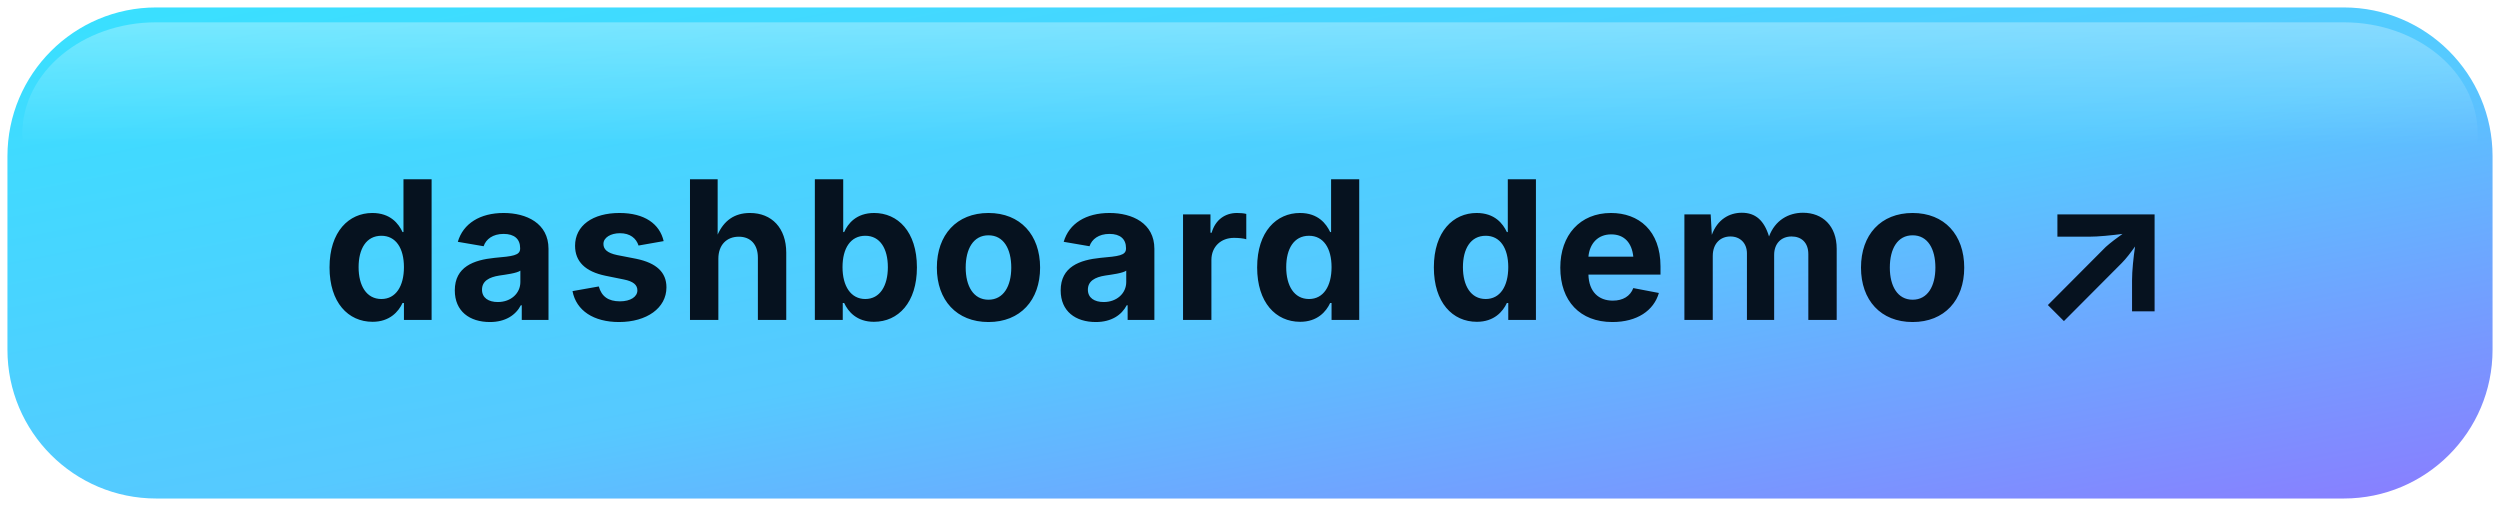
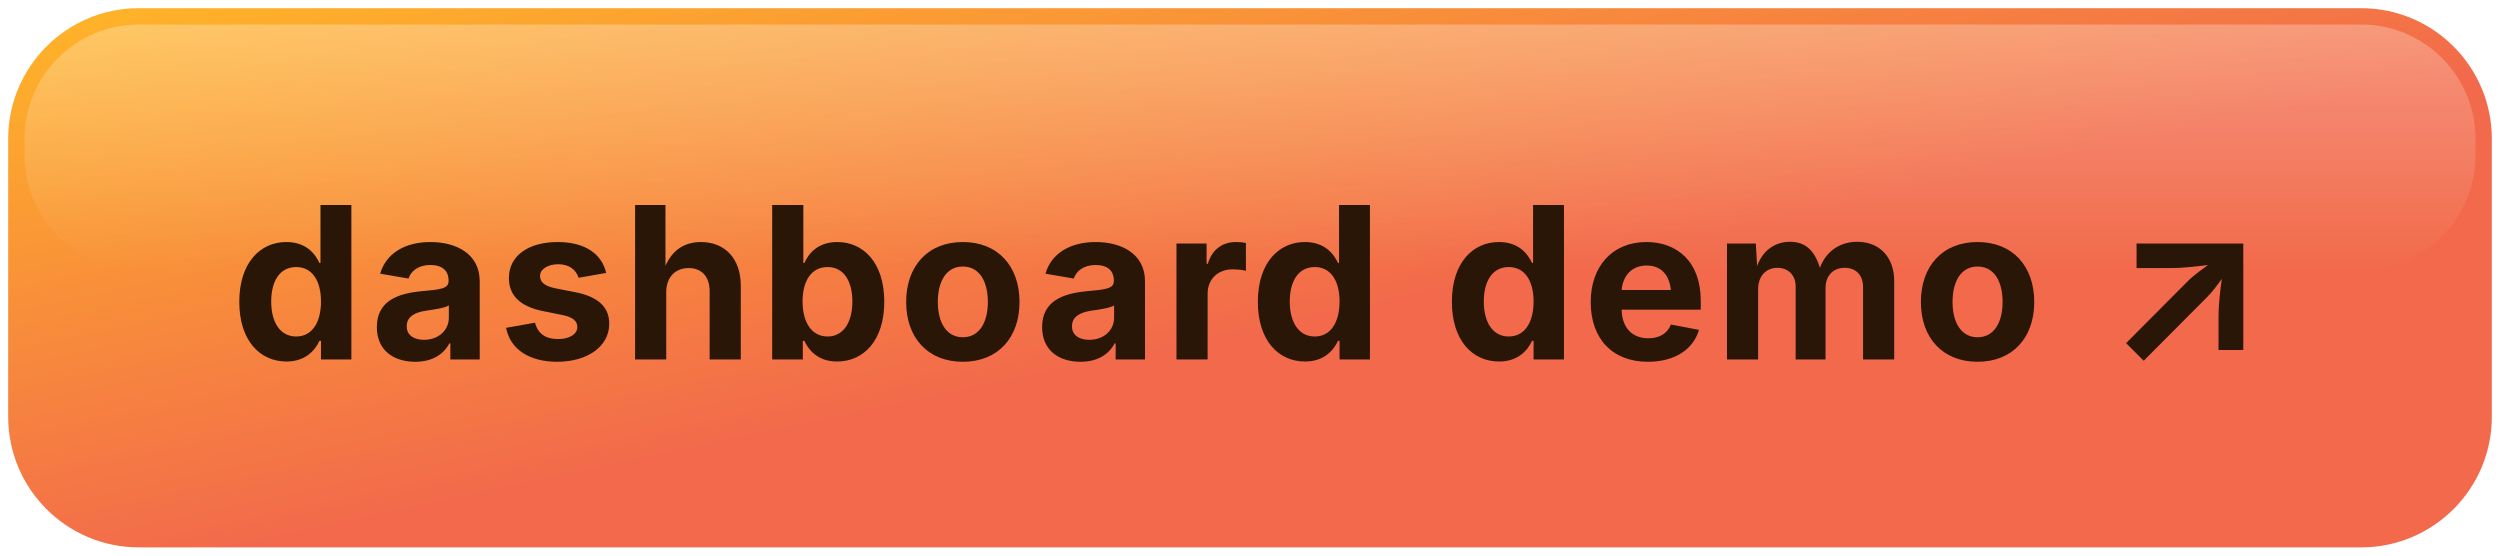
- <svg xmlns="http://www.w3.org/2000/svg" width="168" height="34" viewBox="0 0 168 34" role="img" aria-label="dashboard demo ↗">
+ <svg xmlns="http://www.w3.org/2000/svg" width="153" height="34" viewBox="0 0 153 34" role="img" aria-label="dashboard demo ↗">
  <defs>
-     <linearGradient id="g" x1="0" y1="0" x2="1" y2="1">
-       <stop offset="0" stop-color="#38e1ff" />
-       <stop offset="0.55" stop-color="#56c9ff" />
-       <stop offset="1" stop-color="#8b7bff" />
+     <linearGradient id="fill" x1="0" y1="0" x2="1" y2="1">
+       <stop offset="0" stop-color="#FFB627" />
+       <stop offset="0.55" stop-color="#F26A4B" />
+       <stop offset="1" stop-color="#F26A4B" />
    </linearGradient>
-     <linearGradient id="s" x1="0" y1="0" x2="0" y2="1">
-       <stop offset="0" stop-color="#ffffff" stop-opacity="0.30" />
-       <stop offset="0.55" stop-color="#ffffff" stop-opacity="0" />
+     <linearGradient id="sheen" x1="0" y1="0" x2="0" y2="1">
+       <stop offset="0" stop-color="#ffffff" stop-opacity="0.28" />
+       <stop offset="1" stop-color="#ffffff" stop-opacity="0" />
    </linearGradient>
  </defs>
-   <rect x="0.5" y="0.5" width="167" height="33" rx="10" fill="url(#g)" />
-   <rect x="1.5" y="1.5" width="165" height="15" rx="9" fill="url(#s)" />
-   <text x="84" y="21.5" text-anchor="middle" font-family="Segoe UI, Inter, -apple-system, BlinkMacSystemFont, sans-serif" font-size="13" font-weight="700" fill="#06121f" letter-spacing="0.3">dashboard demo ↗</text>
+   <rect x="0.5" y="0.5" width="152" height="33" rx="8" fill="url(#fill)" />
+   <rect x="1.5" y="1.5" width="150" height="15" rx="7" fill="url(#sheen)" />
+   <text x="76.5" y="22" text-anchor="middle" font-family="Segoe UI, Inter, -apple-system, BlinkMacSystemFont, Helvetica, Arial, sans-serif" font-size="13" font-weight="700" letter-spacing="0.3" fill="#2A1606">dashboard demo ↗</text>
</svg>
